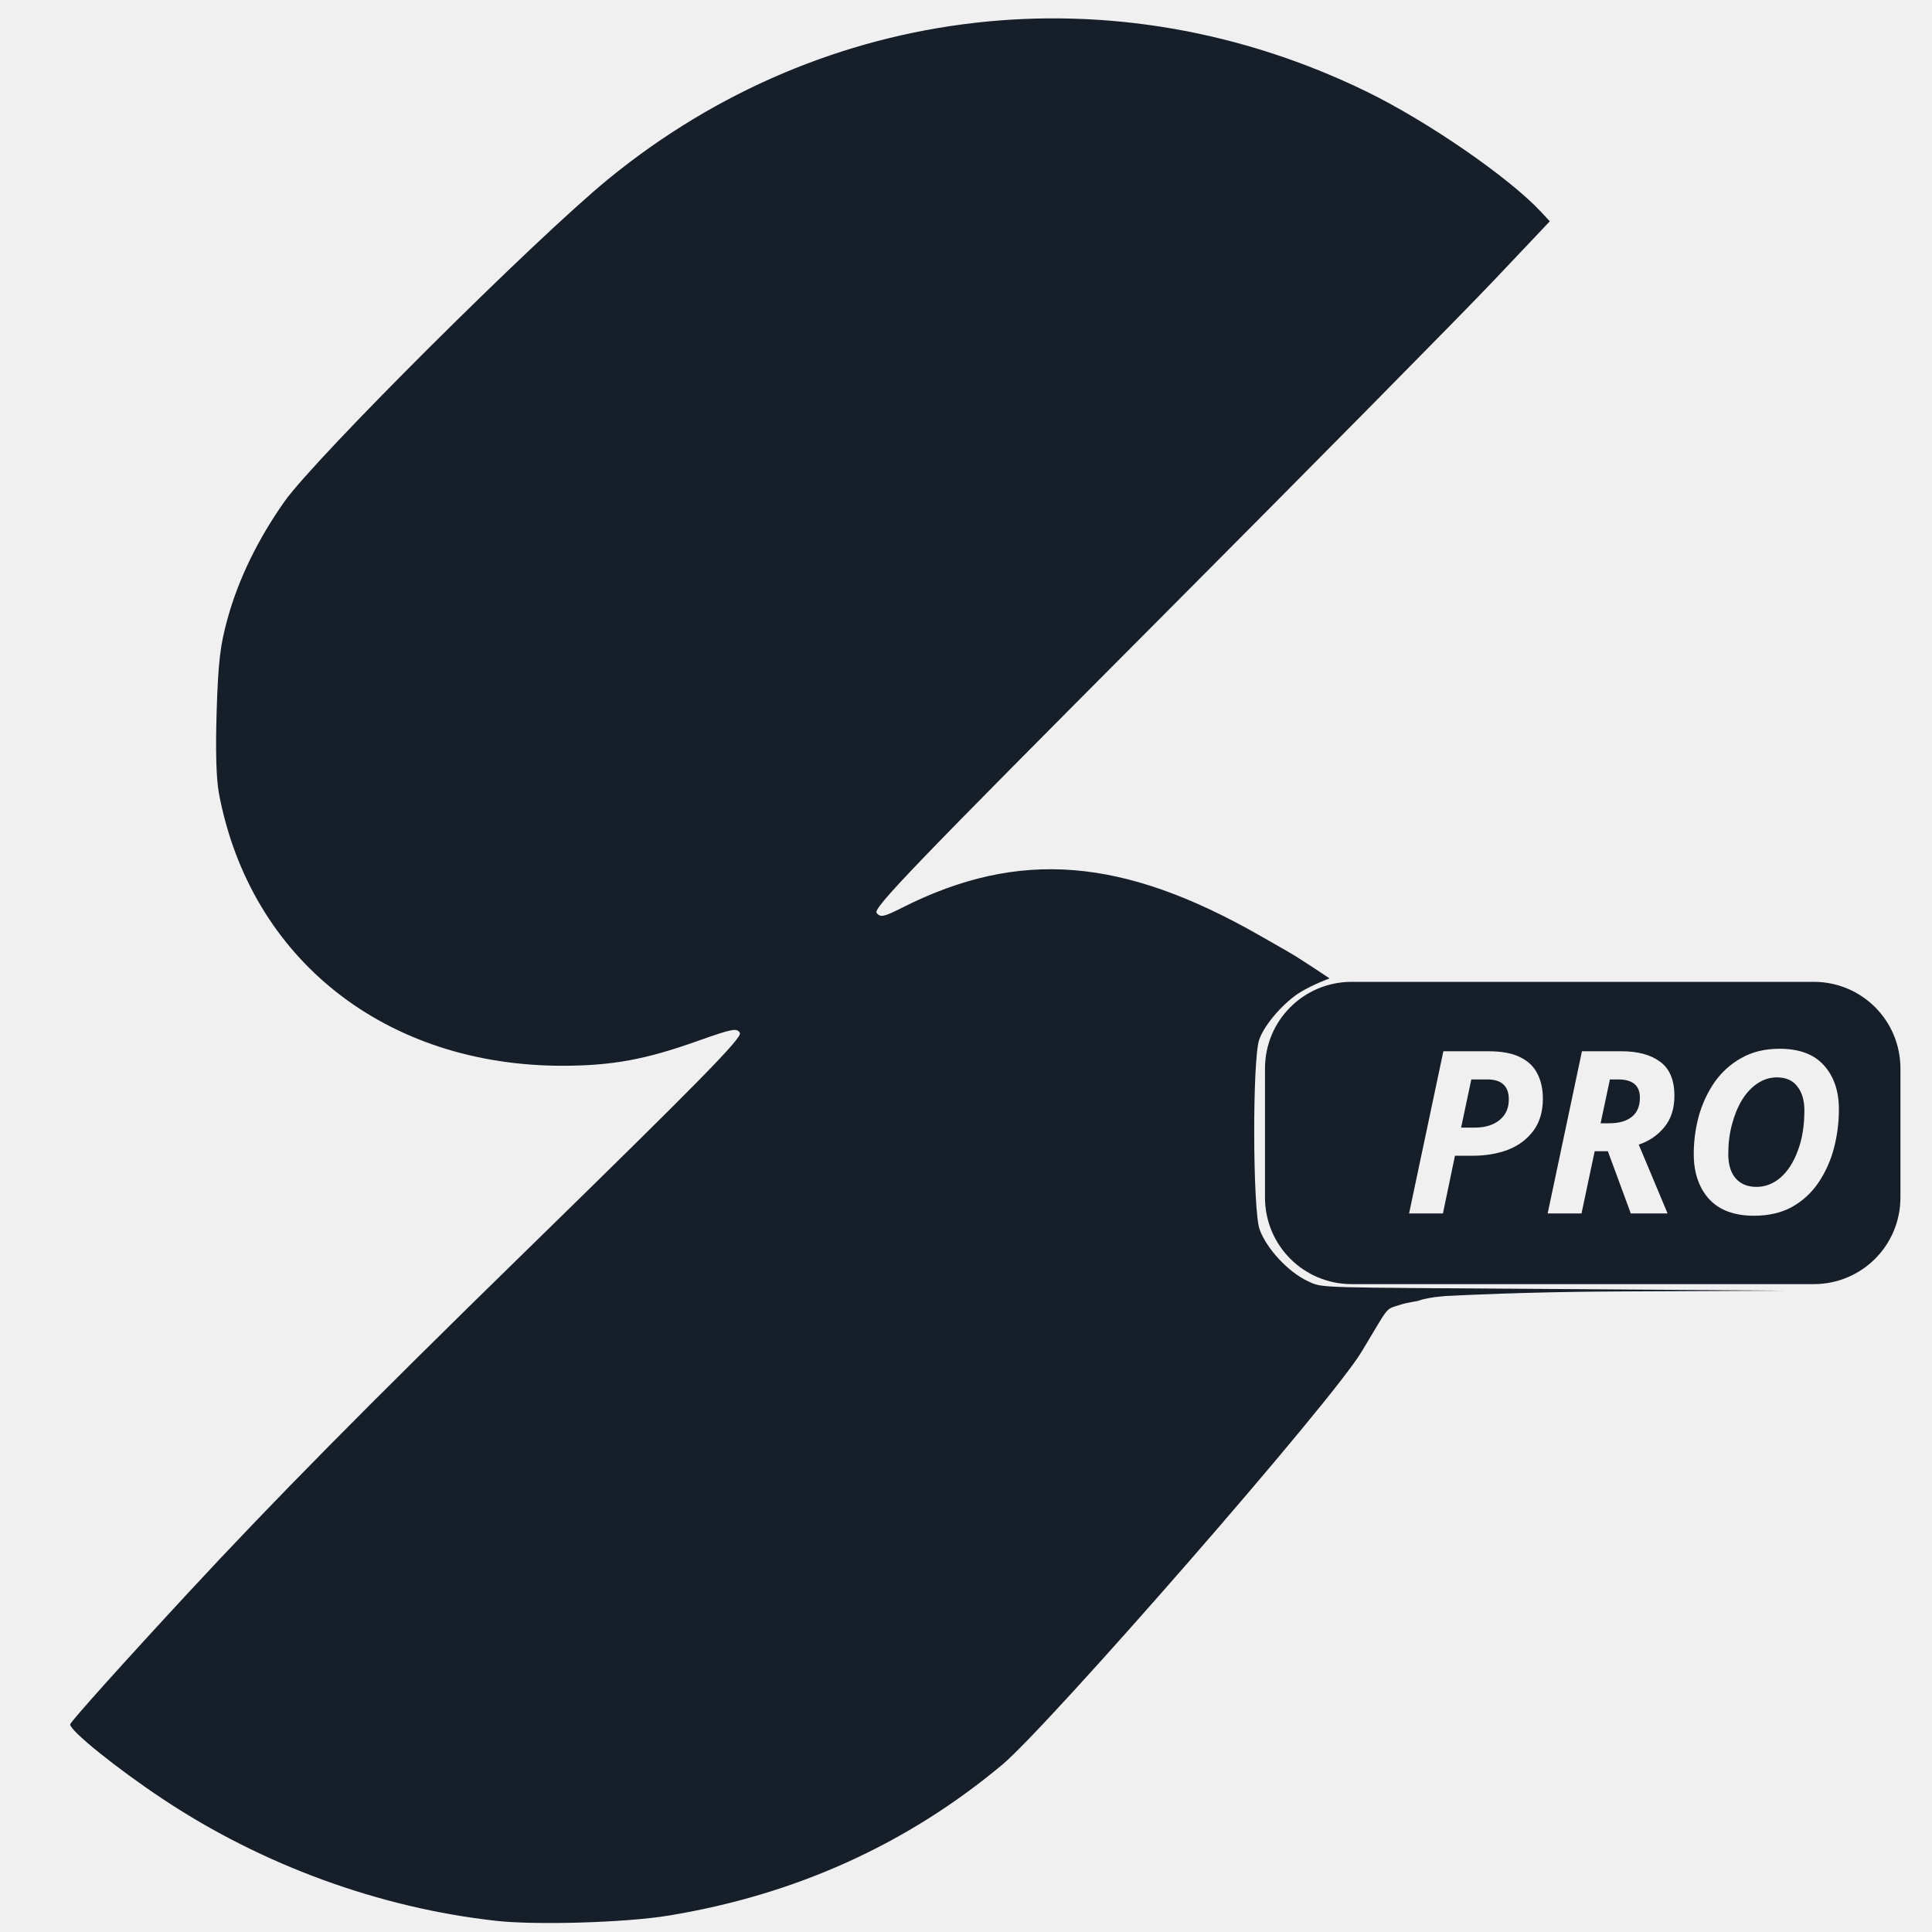
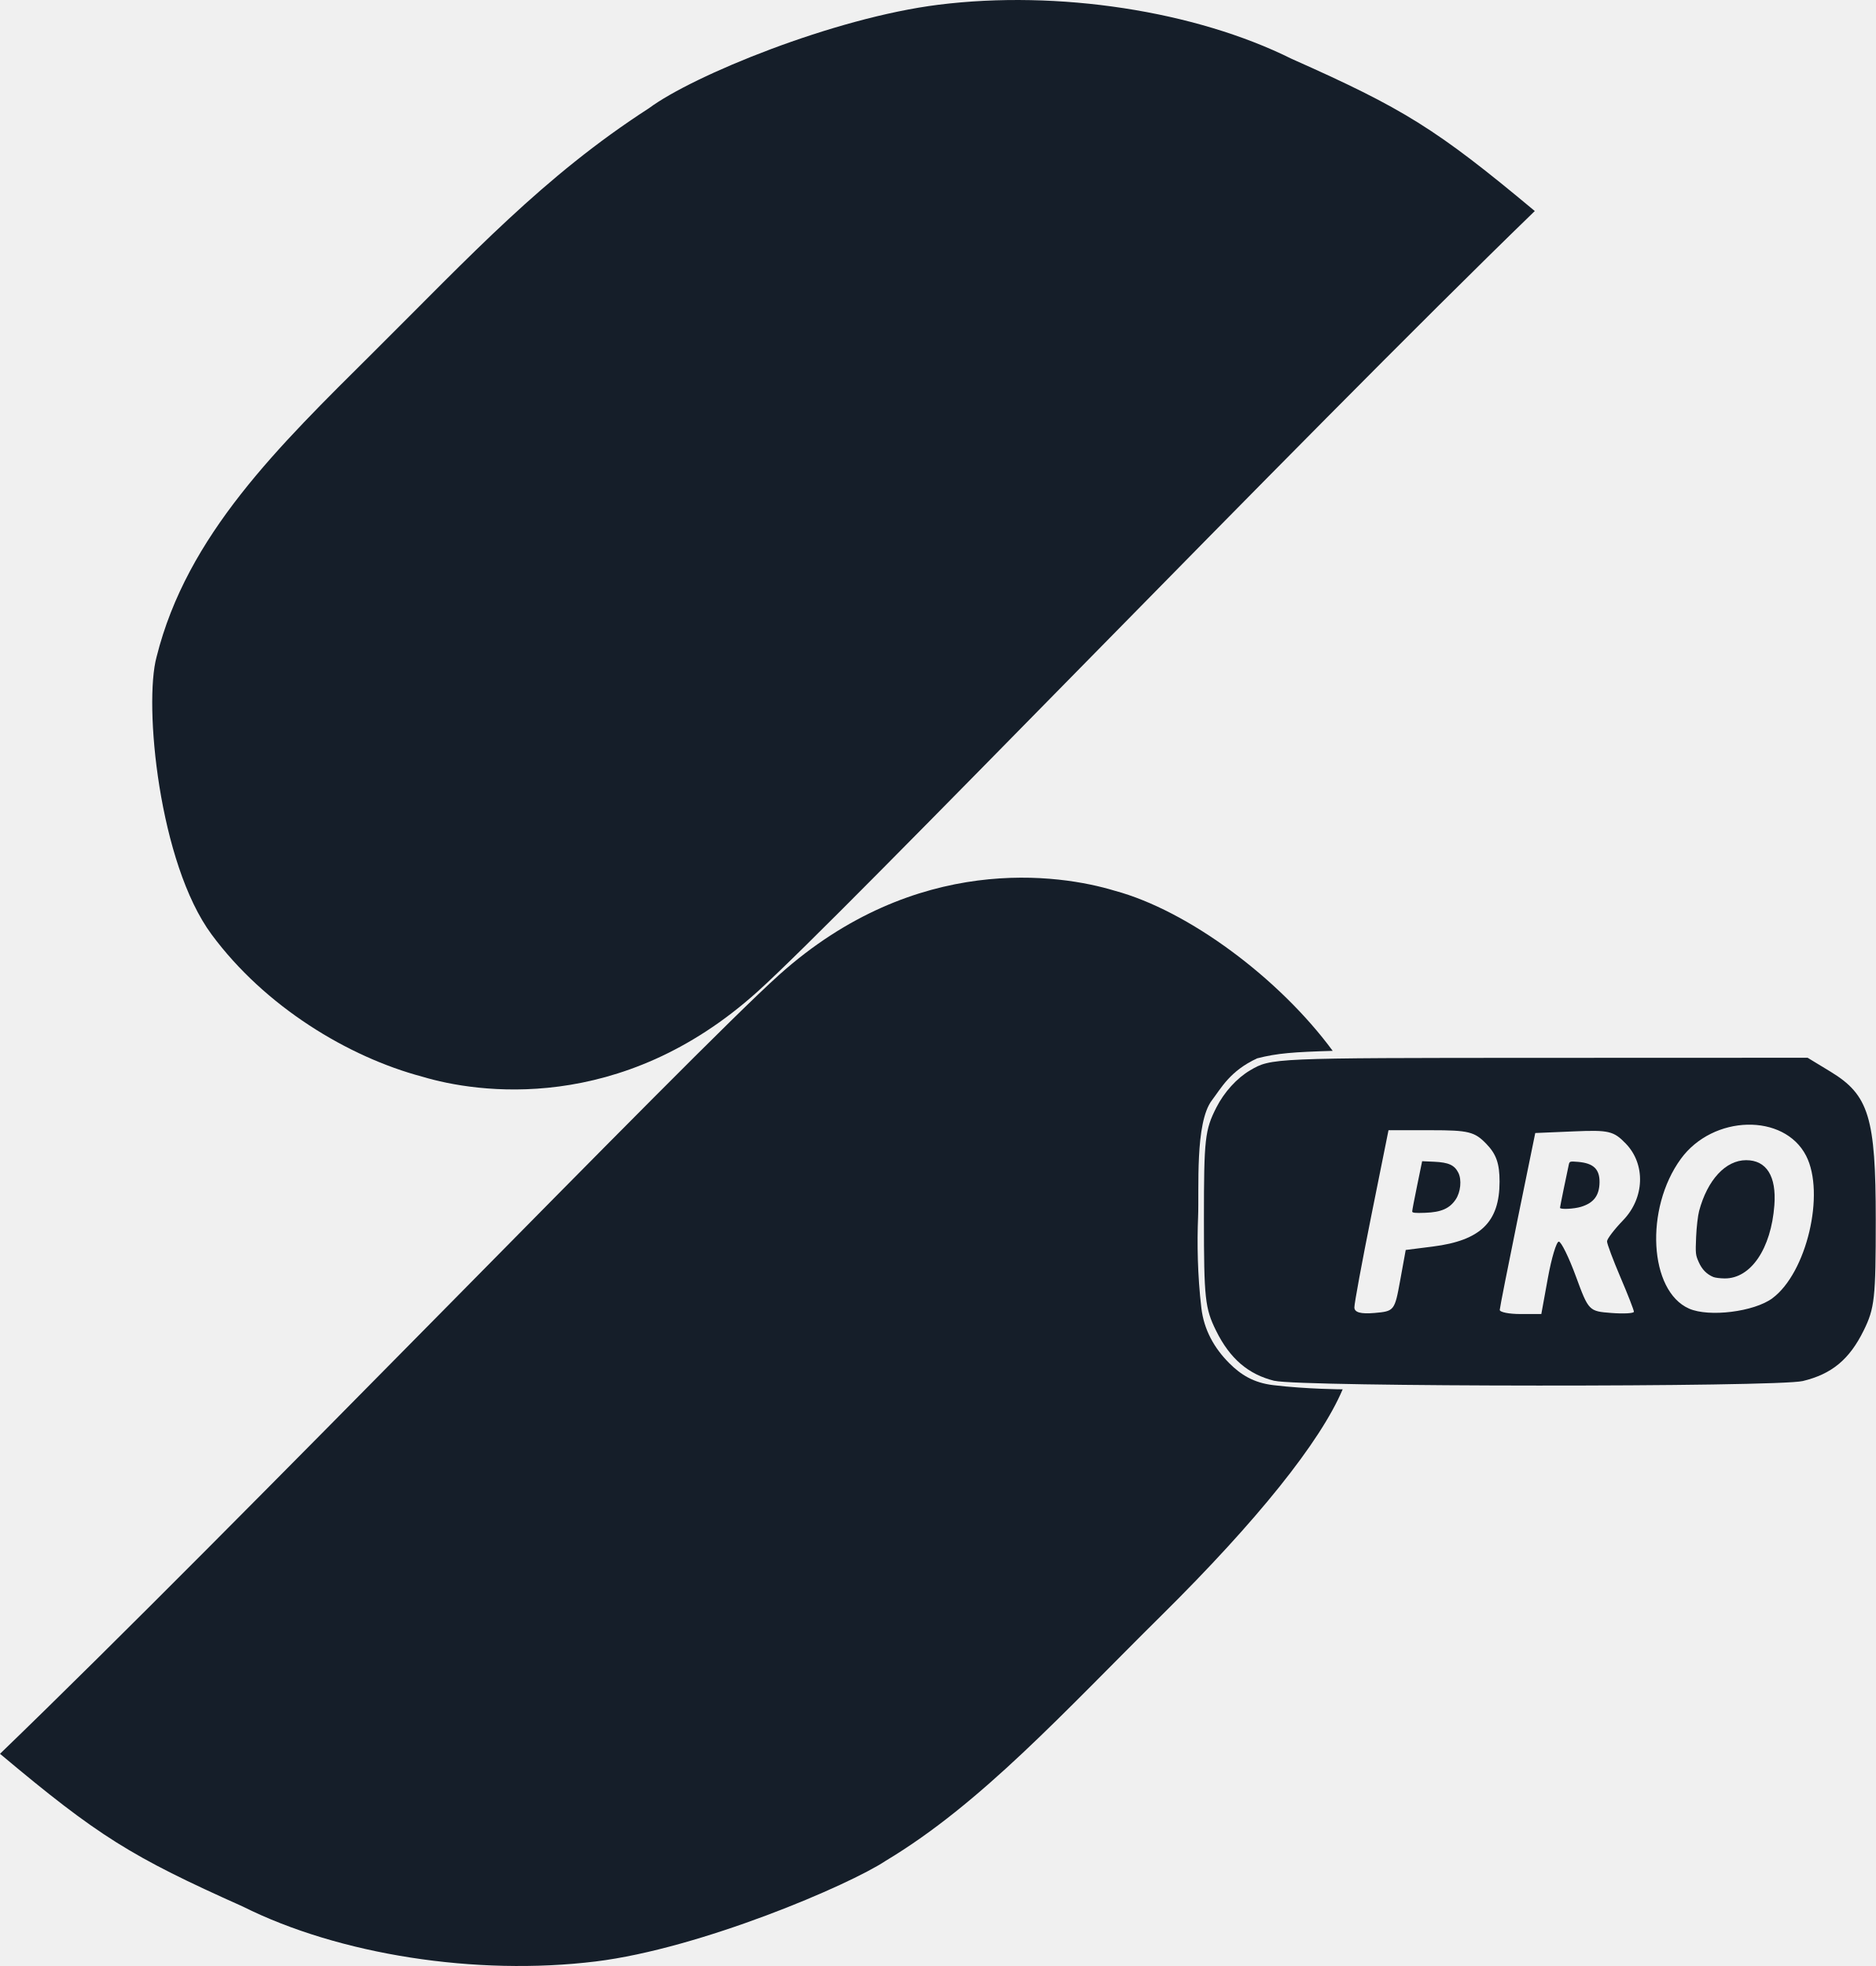
- <svg xmlns="http://www.w3.org/2000/svg" width="72mm" height="72mm" viewBox="0 0 204.12 204.119" version="1.1" id="svg42" xml:space="preserve">
-   <defs id="defs46">
+ <svg xmlns="http://www.w3.org/2000/svg" version="1.1" id="svg10165" width="143.83" height="150.72" viewBox="0 0 143.83 150.72" xml:space="preserve">
+   <defs id="defs10169">
    <clipPath clipPathUnits="userSpaceOnUse" id="clipPath5144">
      <circle style="display:none;fill:#ffffff;fill-opacity:1;stroke-width:0.851;stroke-dasharray:none" id="circle5146" cy="117.642" cx="140.146" r="2.835" />
      <path id="lpe_path-effect5152" style="display:block;fill:#ffffff;fill-opacity:1;stroke-width:0.851;stroke-dasharray:none" class="powerclip" d="m 141.46,103.457 h 55.414 v 27.642 h -55.414 z m 1.521,14.185 a 2.835,2.835 0 0 0 -2.835,-2.835 2.835,2.835 0 0 0 -2.835,2.835 2.835,2.835 0 0 0 2.835,2.835 2.835,2.835 0 0 0 2.835,-2.835 z" />
    </clipPath>
    <clipPath clipPathUnits="userSpaceOnUse" id="clipPath5148">
      <circle style="display:none;fill:#ffffff;fill-opacity:1;stroke-width:0.851;stroke-dasharray:none" id="circle5150" cy="117.642" cx="140.146" r="2.835" />
    </clipPath>
    <clipPath clipPathUnits="userSpaceOnUse" id="clipPath5160">
      <g aria-label="PRO" id="g5168" style="font-size:24.003px;display:block;fill:#ffffff;stroke-width:0.75" clip-path="url(#clipPath5144)">
        <path d="m 146.46,125.859 3.624,-17.138 h 4.777 q 2.088,0 3.336,0.624 1.272,0.624 1.824,1.752 0.576,1.128 0.576,2.616 0,2.04 -0.984,3.384 -0.984,1.344 -2.664,2.016 -1.68,0.648 -3.816,0.648 h -1.824 l -1.272,6.097 z m 6.961,-9.073 q 1.608,0 2.592,-0.792 0.984,-0.792 0.984,-2.184 0,-2.112 -2.28,-2.112 h -1.68 l -1.08,5.089 z" style="font-style:italic;font-weight:bold;font-family:'Noto Looped Lao';-inkscape-font-specification:'Noto Looped Lao Bold Italic'" id="path5162" />
        <path d="m 161.102,125.859 3.624,-17.138 h 4.201 q 2.568,0 4.056,1.104 1.512,1.104 1.512,3.6 0,2.04 -1.08,3.336 -1.056,1.272 -2.688,1.824 l 3.048,7.273 h -3.888 l -2.424,-6.577 h -1.392 l -1.392,6.577 z m 6.505,-9.529 q 1.536,0 2.376,-0.672 0.864,-0.672 0.864,-2.04 0,-1.92 -2.304,-1.92 h -0.864 l -0.984,4.633 z" style="font-style:italic;font-weight:bold;font-family:'Noto Looped Lao';-inkscape-font-specification:'Noto Looped Lao Bold Italic'" id="path5164" />
        <path d="m 182.896,126.099 q -3.12,0 -4.753,-1.776 -1.608,-1.8 -1.608,-4.753 0,-2.016 0.528,-3.985 0.552,-1.968 1.656,-3.576 1.128,-1.608 2.832,-2.568 1.728,-0.984 4.056,-0.984 3.12,0 4.681,1.752 1.584,1.752 1.584,4.657 0,2.088 -0.528,4.105 -0.528,1.992 -1.632,3.624 -1.08,1.608 -2.784,2.568 -1.68,0.936 -4.032,0.936 z m 0.264,-3.048 q 1.392,0 2.544,-0.984 1.152,-1.008 1.824,-2.832 0.696,-1.824 0.696,-4.273 0,-1.584 -0.744,-2.52 -0.72,-0.96 -2.16,-0.96 -1.104,0 -2.064,0.648 -0.936,0.624 -1.632,1.752 -0.672,1.128 -1.056,2.592 -0.384,1.44 -0.384,3.096 0,1.704 0.792,2.592 0.792,0.888 2.184,0.888 z" style="font-style:italic;font-weight:bold;font-family:'Noto Looped Lao';-inkscape-font-specification:'Noto Looped Lao Bold Italic'" id="path5166" />
      </g>
    </clipPath>
+     <filter id="mask-powermask-path-effect28470_inverse" style="color-interpolation-filters:sRGB" height="100" width="100" x="-50" y="-50">
+       <feColorMatrix id="mask-powermask-path-effect28470_primitive1" values="1" type="saturate" result="fbSourceGraphic" />
+       <feColorMatrix id="mask-powermask-path-effect28470_primitive2" values="-1 0 0 0 1 0 -1 0 0 1 0 0 -1 0 1 0 0 0 1 0 " in="fbSourceGraphic" />
+     </filter>
+     <filter id="mask-powermask-path-effect28475_inverse" style="color-interpolation-filters:sRGB" height="100" width="100" x="-50" y="-50">
+       <feColorMatrix id="mask-powermask-path-effect28475_primitive1" values="1" type="saturate" result="fbSourceGraphic" />
+       <feColorMatrix id="mask-powermask-path-effect28475_primitive2" values="-1 0 0 0 1 0 -1 0 0 1 0 0 -1 0 1 0 0 0 1 0 " in="fbSourceGraphic" />
+     </filter>
+     <filter id="mask-powermask-path-effect28480_inverse" style="color-interpolation-filters:sRGB" height="100" width="100" x="-50" y="-50">
+       <feColorMatrix id="mask-powermask-path-effect28480_primitive1" values="1" type="saturate" result="fbSourceGraphic" />
+       <feColorMatrix id="mask-powermask-path-effect28480_primitive2" values="-1 0 0 0 1 0 -1 0 0 1 0 0 -1 0 1 0 0 0 1 0 " in="fbSourceGraphic" />
+     </filter>
+     <filter id="mask-powermask-path-effect28485_inverse" style="color-interpolation-filters:sRGB" height="100" width="100" x="-50" y="-50">
+       <feColorMatrix id="mask-powermask-path-effect28485_primitive1" values="1" type="saturate" result="fbSourceGraphic" />
+       <feColorMatrix id="mask-powermask-path-effect28485_primitive2" values="-1 0 0 0 1 0 -1 0 0 1 0 0 -1 0 1 0 0 0 1 0 " in="fbSourceGraphic" />
+     </filter>
+     <filter id="mask-powermask-path-effect28510_inverse" style="color-interpolation-filters:sRGB" height="100" width="100" x="-50" y="-50">
+       <feColorMatrix id="mask-powermask-path-effect28510_primitive1" values="1" type="saturate" result="fbSourceGraphic" />
+       <feColorMatrix id="mask-powermask-path-effect28510_primitive2" values="-1 0 0 0 1 0 -1 0 0 1 0 0 -1 0 1 0 0 0 1 0 " in="fbSourceGraphic" />
+     </filter>
+     <filter id="mask-powermask-path-effect28515_inverse" style="color-interpolation-filters:sRGB" height="100" width="100" x="-50" y="-50">
+       <feColorMatrix id="mask-powermask-path-effect28515_primitive1" values="1" type="saturate" result="fbSourceGraphic" />
+       <feColorMatrix id="mask-powermask-path-effect28515_primitive2" values="-1 0 0 0 1 0 -1 0 0 1 0 0 -1 0 1 0 0 0 1 0 " in="fbSourceGraphic" />
+     </filter>
+     <filter id="mask-powermask-path-effect28520_inverse" style="color-interpolation-filters:sRGB" height="100" width="100" x="-50" y="-50">
+       <feColorMatrix id="mask-powermask-path-effect28520_primitive1" values="1" type="saturate" result="fbSourceGraphic" />
+       <feColorMatrix id="mask-powermask-path-effect28520_primitive2" values="-1 0 0 0 1 0 -1 0 0 1 0 0 -1 0 1 0 0 0 1 0 " in="fbSourceGraphic" />
+     </filter>
+     <filter id="mask-powermask-path-effect28525_inverse" style="color-interpolation-filters:sRGB" height="100" width="100" x="-50" y="-50">
+       <feColorMatrix id="mask-powermask-path-effect28525_primitive1" values="1" type="saturate" result="fbSourceGraphic" />
+       <feColorMatrix id="mask-powermask-path-effect28525_primitive2" values="-1 0 0 0 1 0 -1 0 0 1 0 0 -1 0 1 0 0 0 1 0 " in="fbSourceGraphic" />
+     </filter>
+     <clipPath clipPathUnits="userSpaceOnUse" id="clipPath5144-9">
+       <circle style="display:none;fill:#ffffff;fill-opacity:1;stroke-width:0.851;stroke-dasharray:none" id="circle5146-3" cy="117.642" cx="140.146" r="2.835" />
+       <path id="lpe_path-effect5152-6" style="display:block;fill:#ffffff;fill-opacity:1;stroke-width:0.851;stroke-dasharray:none" class="powerclip" d="m 141.46,103.457 h 55.414 v 27.642 h -55.414 z m 1.521,14.185 a 2.835,2.835 0 0 0 -2.835,-2.835 2.835,2.835 0 0 0 -2.835,2.835 2.835,2.835 0 0 0 2.835,2.835 2.835,2.835 0 0 0 2.835,-2.835 z" />
+     </clipPath>
+     <clipPath clipPathUnits="userSpaceOnUse" id="clipPath5148-0">
+       <circle style="display:none;fill:#ffffff;fill-opacity:1;stroke-width:0.851;stroke-dasharray:none" id="circle5150-6" cy="117.642" cx="140.146" r="2.835" />
+     </clipPath>
+     <clipPath clipPathUnits="userSpaceOnUse" id="clipPath5160-2">
+       <g aria-label="PRO" id="g5168-6" style="font-size:24.003px;display:block;fill:#ffffff;stroke-width:0.75" clip-path="url(#clipath_lpe_path-effect5152-0)">
+         <path d="m 146.46,125.859 3.624,-17.138 h 4.777 q 2.088,0 3.336,0.624 1.272,0.624 1.824,1.752 0.576,1.128 0.576,2.616 0,2.04 -0.984,3.384 -0.984,1.344 -2.664,2.016 -1.68,0.648 -3.816,0.648 h -1.824 l -1.272,6.097 z m 6.961,-9.073 q 1.608,0 2.592,-0.792 0.984,-0.792 0.984,-2.184 0,-2.112 -2.28,-2.112 h -1.68 l -1.08,5.089 z" style="font-style:italic;font-weight:bold;font-family:'Noto Looped Lao';-inkscape-font-specification:'Noto Looped Lao Bold Italic'" id="path5162-1" />
+         <path d="m 161.102,125.859 3.624,-17.138 h 4.201 q 2.568,0 4.056,1.104 1.512,1.104 1.512,3.6 0,2.04 -1.08,3.336 -1.056,1.272 -2.688,1.824 l 3.048,7.273 h -3.888 l -2.424,-6.577 h -1.392 l -1.392,6.577 z m 6.505,-9.529 q 1.536,0 2.376,-0.672 0.864,-0.672 0.864,-2.04 0,-1.92 -2.304,-1.92 h -0.864 l -0.984,4.633 z" style="font-style:italic;font-weight:bold;font-family:'Noto Looped Lao';-inkscape-font-specification:'Noto Looped Lao Bold Italic'" id="path5164-8" />
+         <path d="m 182.896,126.099 q -3.12,0 -4.753,-1.776 -1.608,-1.8 -1.608,-4.753 0,-2.016 0.528,-3.985 0.552,-1.968 1.656,-3.576 1.128,-1.608 2.832,-2.568 1.728,-0.984 4.056,-0.984 3.12,0 4.681,1.752 1.584,1.752 1.584,4.657 0,2.088 -0.528,4.105 -0.528,1.992 -1.632,3.624 -1.08,1.608 -2.784,2.568 -1.68,0.936 -4.032,0.936 z m 0.264,-3.048 q 1.392,0 2.544,-0.984 1.152,-1.008 1.824,-2.832 0.696,-1.824 0.696,-4.273 0,-1.584 -0.744,-2.52 -0.72,-0.96 -2.16,-0.96 -1.104,0 -2.064,0.648 -0.936,0.624 -1.632,1.752 -0.672,1.128 -1.056,2.592 -0.384,1.44 -0.384,3.096 0,1.704 0.792,2.592 0.792,0.888 2.184,0.888 z" style="font-style:italic;font-weight:bold;font-family:'Noto Looped Lao';-inkscape-font-specification:'Noto Looped Lao Bold Italic'" id="path5166-7" />
+       </g>
+     </clipPath>
    <filter id="mask-powermask-path-effect13391_inverse" style="color-interpolation-filters:sRGB" height="100" width="100" x="-50" y="-50">
      <feColorMatrix id="mask-powermask-path-effect13391_primitive1" values="1" type="saturate" result="fbSourceGraphic" />
      <feColorMatrix id="mask-powermask-path-effect13391_primitive2" values="-1 0 0 0 1 0 -1 0 0 1 0 0 -1 0 1 0 0 0 1 0 " in="fbSourceGraphic" />
    </filter>
    <filter id="mask-powermask-path-effect13693_inverse" style="color-interpolation-filters:sRGB" height="100" width="100" x="-50" y="-50">
      <feColorMatrix id="mask-powermask-path-effect13693_primitive1" values="1" type="saturate" result="fbSourceGraphic" />
      <feColorMatrix id="mask-powermask-path-effect13693_primitive2" values="-1 0 0 0 1 0 -1 0 0 1 0 0 -1 0 1 0 0 0 1 0 " in="fbSourceGraphic" />
    </filter>
    <clipPath clipPathUnits="userSpaceOnUse" id="clipath_lpe_path-effect14590">
-       <g aria-label="PRO" id="g14602" style="font-size:24.003px;display:none;fill:#ffffff;stroke-width:0.75" clip-path="url(#clipPath5144)">
+       <g aria-label="PRO" id="g14602" style="font-size:24.003px;display:none;fill:#ffffff;stroke-width:0.75" clip-path="url(#clipPath5144-9)">
        <path d="m 146.46,125.859 3.624,-17.138 h 4.777 q 2.088,0 3.336,0.624 1.272,0.624 1.824,1.752 0.576,1.128 0.576,2.616 0,2.04 -0.984,3.384 -0.984,1.344 -2.664,2.016 -1.68,0.648 -3.816,0.648 h -1.824 l -1.272,6.097 z m 6.961,-9.073 q 1.608,0 2.592,-0.792 0.984,-0.792 0.984,-2.184 0,-2.112 -2.28,-2.112 h -1.68 l -1.08,5.089 z" style="font-style:italic;font-weight:bold;font-family:'Noto Looped Lao';-inkscape-font-specification:'Noto Looped Lao Bold Italic'" id="path14596" />
        <path d="m 161.102,125.859 3.624,-17.138 h 4.201 q 2.568,0 4.056,1.104 1.512,1.104 1.512,3.6 0,2.04 -1.08,3.336 -1.056,1.272 -2.688,1.824 l 3.048,7.273 h -3.888 l -2.424,-6.577 h -1.392 l -1.392,6.577 z m 6.505,-9.529 q 1.536,0 2.376,-0.672 0.864,-0.672 0.864,-2.04 0,-1.92 -2.304,-1.92 h -0.864 l -0.984,4.633 z" style="font-style:italic;font-weight:bold;font-family:'Noto Looped Lao';-inkscape-font-specification:'Noto Looped Lao Bold Italic'" id="path14598" />
        <path d="m 182.896,126.099 q -3.12,0 -4.753,-1.776 -1.608,-1.8 -1.608,-4.753 0,-2.016 0.528,-3.985 0.552,-1.968 1.656,-3.576 1.128,-1.608 2.832,-2.568 1.728,-0.984 4.056,-0.984 3.12,0 4.681,1.752 1.584,1.752 1.584,4.657 0,2.088 -0.528,4.105 -0.528,1.992 -1.632,3.624 -1.08,1.608 -2.784,2.568 -1.68,0.936 -4.032,0.936 z m 0.264,-3.048 q 1.392,0 2.544,-0.984 1.152,-1.008 1.824,-2.832 0.696,-1.824 0.696,-4.273 0,-1.584 -0.744,-2.52 -0.72,-0.96 -2.16,-0.96 -1.104,0 -2.064,0.648 -0.936,0.624 -1.632,1.752 -0.672,1.128 -1.056,2.592 -0.384,1.44 -0.384,3.096 0,1.704 0.792,2.592 0.792,0.888 2.184,0.888 z" style="font-style:italic;font-weight:bold;font-family:'Noto Looped Lao';-inkscape-font-specification:'Noto Looped Lao Bold Italic'" id="path14600" />
      </g>
    </clipPath>
    <clipPath clipPathUnits="userSpaceOnUse" id="clipath_lpe_path-effect14594">
-       <g aria-label="PRO" id="g14613" style="font-size:24.003px;display:block;fill:#ffffff;stroke-width:0.75" clip-path="url(#clipPath5144)">
+       <g aria-label="PRO" id="g14613" style="font-size:24.003px;display:block;fill:#ffffff;stroke-width:0.75" clip-path="url(#clipPath5144-9)">
        <path d="m 146.46,125.859 3.624,-17.138 h 4.777 q 2.088,0 3.336,0.624 1.272,0.624 1.824,1.752 0.576,1.128 0.576,2.616 0,2.04 -0.984,3.384 -0.984,1.344 -2.664,2.016 -1.68,0.648 -3.816,0.648 h -1.824 l -1.272,6.097 z m 6.961,-9.073 q 1.608,0 2.592,-0.792 0.984,-0.792 0.984,-2.184 0,-2.112 -2.28,-2.112 h -1.68 l -1.08,5.089 z" style="font-style:italic;font-weight:bold;font-family:'Noto Looped Lao';-inkscape-font-specification:'Noto Looped Lao Bold Italic'" id="path14607" />
        <path d="m 161.102,125.859 3.624,-17.138 h 4.201 q 2.568,0 4.056,1.104 1.512,1.104 1.512,3.6 0,2.04 -1.08,3.336 -1.056,1.272 -2.688,1.824 l 3.048,7.273 h -3.888 l -2.424,-6.577 h -1.392 l -1.392,6.577 z m 6.505,-9.529 q 1.536,0 2.376,-0.672 0.864,-0.672 0.864,-2.04 0,-1.92 -2.304,-1.92 h -0.864 l -0.984,4.633 z" style="font-style:italic;font-weight:bold;font-family:'Noto Looped Lao';-inkscape-font-specification:'Noto Looped Lao Bold Italic'" id="path14609" />
        <path d="m 182.896,126.099 q -3.12,0 -4.753,-1.776 -1.608,-1.8 -1.608,-4.753 0,-2.016 0.528,-3.985 0.552,-1.968 1.656,-3.576 1.128,-1.608 2.832,-2.568 1.728,-0.984 4.056,-0.984 3.12,0 4.681,1.752 1.584,1.752 1.584,4.657 0,2.088 -0.528,4.105 -0.528,1.992 -1.632,3.624 -1.08,1.608 -2.784,2.568 -1.68,0.936 -4.032,0.936 z m 0.264,-3.048 q 1.392,0 2.544,-0.984 1.152,-1.008 1.824,-2.832 0.696,-1.824 0.696,-4.273 0,-1.584 -0.744,-2.52 -0.72,-0.96 -2.16,-0.96 -1.104,0 -2.064,0.648 -0.936,0.624 -1.632,1.752 -0.672,1.128 -1.056,2.592 -0.384,1.44 -0.384,3.096 0,1.704 0.792,2.592 0.792,0.888 2.184,0.888 z" style="font-style:italic;font-weight:bold;font-family:'Noto Looped Lao';-inkscape-font-specification:'Noto Looped Lao Bold Italic'" id="path14611" />
      </g>
    </clipPath>
    <clipPath clipPathUnits="userSpaceOnUse" id="clipath_lpe_path-effect14594-0">
-       <g aria-label="PRO" id="g14613-9" style="font-size:24.003px;display:none;fill:#ffffff;stroke-width:0.75" clip-path="url(#clipPath5144)">
+       <g aria-label="PRO" id="g14613-9" style="font-size:24.003px;display:none;fill:#ffffff;stroke-width:0.75" clip-path="url(#clipPath5144-9)">
        <path d="m 146.46,125.859 3.624,-17.138 h 4.777 q 2.088,0 3.336,0.624 1.272,0.624 1.824,1.752 0.576,1.128 0.576,2.616 0,2.04 -0.984,3.384 -0.984,1.344 -2.664,2.016 -1.68,0.648 -3.816,0.648 h -1.824 l -1.272,6.097 z m 6.961,-9.073 q 1.608,0 2.592,-0.792 0.984,-0.792 0.984,-2.184 0,-2.112 -2.28,-2.112 h -1.68 l -1.08,5.089 z" style="font-style:italic;font-weight:bold;font-family:'Noto Looped Lao';-inkscape-font-specification:'Noto Looped Lao Bold Italic'" id="path14607-3" />
        <path d="m 161.102,125.859 3.624,-17.138 h 4.201 q 2.568,0 4.056,1.104 1.512,1.104 1.512,3.6 0,2.04 -1.08,3.336 -1.056,1.272 -2.688,1.824 l 3.048,7.273 h -3.888 l -2.424,-6.577 h -1.392 l -1.392,6.577 z m 6.505,-9.529 q 1.536,0 2.376,-0.672 0.864,-0.672 0.864,-2.04 0,-1.92 -2.304,-1.92 h -0.864 l -0.984,4.633 z" style="font-style:italic;font-weight:bold;font-family:'Noto Looped Lao';-inkscape-font-specification:'Noto Looped Lao Bold Italic'" id="path14609-6" />
        <path d="m 182.896,126.099 q -3.12,0 -4.753,-1.776 -1.608,-1.8 -1.608,-4.753 0,-2.016 0.528,-3.985 0.552,-1.968 1.656,-3.576 1.128,-1.608 2.832,-2.568 1.728,-0.984 4.056,-0.984 3.12,0 4.681,1.752 1.584,1.752 1.584,4.657 0,2.088 -0.528,4.105 -0.528,1.992 -1.632,3.624 -1.08,1.608 -2.784,2.568 -1.68,0.936 -4.032,0.936 z m 0.264,-3.048 q 1.392,0 2.544,-0.984 1.152,-1.008 1.824,-2.832 0.696,-1.824 0.696,-4.273 0,-1.584 -0.744,-2.52 -0.72,-0.96 -2.16,-0.96 -1.104,0 -2.064,0.648 -0.936,0.624 -1.632,1.752 -0.672,1.128 -1.056,2.592 -0.384,1.44 -0.384,3.096 0,1.704 0.792,2.592 0.792,0.888 2.184,0.888 z" style="font-style:italic;font-weight:bold;font-family:'Noto Looped Lao';-inkscape-font-specification:'Noto Looped Lao Bold Italic'" id="path14611-0" />
      </g>
      <path id="lpe_path-effect14594" style="font-size:24.003px;fill:#ffffff;stroke-width:0.75" class="powerclip" d="m 126.238,96.388 h 77.135 v 41.935 h -77.135 z m 20.222,29.471 h 3.576 l 1.272,-6.097 h 1.824 q 2.136,0 3.816,-0.648 1.68,-0.672 2.664,-2.016 0.984,-1.344 0.984,-3.384 0,-1.488 -0.576,-2.616 -0.552,-1.128 -1.824,-1.752 -1.248,-0.624 -3.336,-0.624 h -4.777 z m 6.961,-9.073 q 1.608,0 2.592,-0.792 0.984,-0.792 0.984,-2.184 0,-2.112 -2.28,-2.112 h -1.68 l -1.08,5.089 z m 7.681,9.073 h 3.576 l 1.392,-6.577 h 1.392 l 2.424,6.577 h 3.888 l -3.048,-7.273 q 1.632,-0.552 2.688,-1.824 1.08,-1.296 1.08,-3.336 0,-2.496 -1.512,-3.6 -1.488,-1.104 -4.056,-1.104 h -4.201 z m 6.505,-9.529 q 1.536,0 2.376,-0.672 0.864,-0.672 0.864,-2.04 0,-1.92 -2.304,-1.92 h -0.864 l -0.984,4.633 z m 15.29,9.769 q 2.352,0 4.032,-0.936 1.704,-0.96 2.784,-2.568 1.104,-1.632 1.632,-3.624 0.528,-2.016 0.528,-4.105 0,-2.904 -1.584,-4.657 -1.56,-1.752 -4.681,-1.752 -2.328,0 -4.056,0.984 -1.704,0.96 -2.832,2.568 -1.104,1.608 -1.656,3.576 -0.528,1.968 -0.528,3.985 0,2.952 1.608,4.753 1.632,1.776 4.753,1.776 z m 0.264,-3.048 q 1.392,0 2.544,-0.984 1.152,-1.008 1.824,-2.832 0.696,-1.824 0.696,-4.273 0,-1.584 -0.744,-2.52 -0.72,-0.96 -2.16,-0.96 -1.104,0 -2.064,0.648 -0.936,0.624 -1.632,1.752 -0.672,1.128 -1.056,2.592 -0.384,1.44 -0.384,3.096 0,1.704 0.792,2.592 0.792,0.888 2.184,0.888 z" />
    </clipPath>
    <clipPath clipPathUnits="userSpaceOnUse" id="clipath_lpe_path-effect14590-6">
-       <g aria-label="PRO" id="g14772" style="font-size:24.003px;display:none;fill:#ffffff;stroke-width:0.75" clip-path="url(#clipPath5144)">
+       <g aria-label="PRO" id="g14772" style="font-size:24.003px;display:none;fill:#ffffff;stroke-width:0.75" clip-path="url(#clipPath5144-9)">
        <path d="m 146.46,125.859 3.624,-17.138 h 4.777 q 2.088,0 3.336,0.624 1.272,0.624 1.824,1.752 0.576,1.128 0.576,2.616 0,2.04 -0.984,3.384 -0.984,1.344 -2.664,2.016 -1.68,0.648 -3.816,0.648 h -1.824 l -1.272,6.097 z m 6.961,-9.073 q 1.608,0 2.592,-0.792 0.984,-0.792 0.984,-2.184 0,-2.112 -2.28,-2.112 h -1.68 l -1.08,5.089 z" style="font-style:italic;font-weight:bold;font-family:'Noto Looped Lao';-inkscape-font-specification:'Noto Looped Lao Bold Italic'" id="path14766" />
        <path d="m 161.102,125.859 3.624,-17.138 h 4.201 q 2.568,0 4.056,1.104 1.512,1.104 1.512,3.6 0,2.04 -1.08,3.336 -1.056,1.272 -2.688,1.824 l 3.048,7.273 h -3.888 l -2.424,-6.577 h -1.392 l -1.392,6.577 z m 6.505,-9.529 q 1.536,0 2.376,-0.672 0.864,-0.672 0.864,-2.04 0,-1.92 -2.304,-1.92 h -0.864 l -0.984,4.633 z" style="font-style:italic;font-weight:bold;font-family:'Noto Looped Lao';-inkscape-font-specification:'Noto Looped Lao Bold Italic'" id="path14768" />
        <path d="m 182.896,126.099 q -3.12,0 -4.753,-1.776 -1.608,-1.8 -1.608,-4.753 0,-2.016 0.528,-3.985 0.552,-1.968 1.656,-3.576 1.128,-1.608 2.832,-2.568 1.728,-0.984 4.056,-0.984 3.12,0 4.681,1.752 1.584,1.752 1.584,4.657 0,2.088 -0.528,4.105 -0.528,1.992 -1.632,3.624 -1.08,1.608 -2.784,2.568 -1.68,0.936 -4.032,0.936 z m 0.264,-3.048 q 1.392,0 2.544,-0.984 1.152,-1.008 1.824,-2.832 0.696,-1.824 0.696,-4.273 0,-1.584 -0.744,-2.52 -0.72,-0.96 -2.16,-0.96 -1.104,0 -2.064,0.648 -0.936,0.624 -1.632,1.752 -0.672,1.128 -1.056,2.592 -0.384,1.44 -0.384,3.096 0,1.704 0.792,2.592 0.792,0.888 2.184,0.888 z" style="font-style:italic;font-weight:bold;font-family:'Noto Looped Lao';-inkscape-font-specification:'Noto Looped Lao Bold Italic'" id="path14770" />
      </g>
      <path id="lpe_path-effect14590" style="font-size:24.003px;fill:#ffffff;stroke-width:0.75" class="powerclip" d="m 126.238,96.388 h 77.135 v 41.935 h -77.135 z m 20.222,29.471 h 3.576 l 1.272,-6.097 h 1.824 q 2.136,0 3.816,-0.648 1.68,-0.672 2.664,-2.016 0.984,-1.344 0.984,-3.384 0,-1.488 -0.576,-2.616 -0.552,-1.128 -1.824,-1.752 -1.248,-0.624 -3.336,-0.624 h -4.777 z m 6.961,-9.073 q 1.608,0 2.592,-0.792 0.984,-0.792 0.984,-2.184 0,-2.112 -2.28,-2.112 h -1.68 l -1.08,5.089 z m 7.681,9.073 h 3.576 l 1.392,-6.577 h 1.392 l 2.424,6.577 h 3.888 l -3.048,-7.273 q 1.632,-0.552 2.688,-1.824 1.08,-1.296 1.08,-3.336 0,-2.496 -1.512,-3.6 -1.488,-1.104 -4.056,-1.104 h -4.201 z m 6.505,-9.529 q 1.536,0 2.376,-0.672 0.864,-0.672 0.864,-2.04 0,-1.92 -2.304,-1.92 h -0.864 l -0.984,4.633 z m 15.29,9.769 q 2.352,0 4.032,-0.936 1.704,-0.96 2.784,-2.568 1.104,-1.632 1.632,-3.624 0.528,-2.016 0.528,-4.105 0,-2.904 -1.584,-4.657 -1.56,-1.752 -4.681,-1.752 -2.328,0 -4.056,0.984 -1.704,0.96 -2.832,2.568 -1.104,1.608 -1.656,3.576 -0.528,1.968 -0.528,3.985 0,2.952 1.608,4.753 1.632,1.776 4.753,1.776 z m 0.264,-3.048 q 1.392,0 2.544,-0.984 1.152,-1.008 1.824,-2.832 0.696,-1.824 0.696,-4.273 0,-1.584 -0.744,-2.52 -0.72,-0.96 -2.16,-0.96 -1.104,0 -2.064,0.648 -0.936,0.624 -1.632,1.752 -0.672,1.128 -1.056,2.592 -0.384,1.44 -0.384,3.096 0,1.704 0.792,2.592 0.792,0.888 2.184,0.888 z" />
    </clipPath>
    <clipPath clipPathUnits="userSpaceOnUse" id="clipPath14864">
-       <g aria-label="PRO" id="g14860" style="font-size:24.003px;display:none;fill:#ffffff;stroke-width:0.75" clip-path="url(#clipPath5144)">
+       <g aria-label="PRO" id="g14860" style="font-size:24.003px;display:none;fill:#ffffff;stroke-width:0.75" clip-path="url(#clipPath5144-9)">
        <path d="m 146.46,125.859 3.624,-17.138 h 4.777 q 2.088,0 3.336,0.624 1.272,0.624 1.824,1.752 0.576,1.128 0.576,2.616 0,2.04 -0.984,3.384 -0.984,1.344 -2.664,2.016 -1.68,0.648 -3.816,0.648 h -1.824 l -1.272,6.097 z m 6.961,-9.073 q 1.608,0 2.592,-0.792 0.984,-0.792 0.984,-2.184 0,-2.112 -2.28,-2.112 h -1.68 l -1.08,5.089 z" style="font-style:italic;font-weight:bold;font-family:'Noto Looped Lao';-inkscape-font-specification:'Noto Looped Lao Bold Italic'" id="path14854" />
        <path d="m 161.102,125.859 3.624,-17.138 h 4.201 q 2.568,0 4.056,1.104 1.512,1.104 1.512,3.6 0,2.04 -1.08,3.336 -1.056,1.272 -2.688,1.824 l 3.048,7.273 h -3.888 l -2.424,-6.577 h -1.392 l -1.392,6.577 z m 6.505,-9.529 q 1.536,0 2.376,-0.672 0.864,-0.672 0.864,-2.04 0,-1.92 -2.304,-1.92 h -0.864 l -0.984,4.633 z" style="font-style:italic;font-weight:bold;font-family:'Noto Looped Lao';-inkscape-font-specification:'Noto Looped Lao Bold Italic'" id="path14856" />
        <path d="m 182.896,126.099 q -3.12,0 -4.753,-1.776 -1.608,-1.8 -1.608,-4.753 0,-2.016 0.528,-3.985 0.552,-1.968 1.656,-3.576 1.128,-1.608 2.832,-2.568 1.728,-0.984 4.056,-0.984 3.12,0 4.681,1.752 1.584,1.752 1.584,4.657 0,2.088 -0.528,4.105 -0.528,1.992 -1.632,3.624 -1.08,1.608 -2.784,2.568 -1.68,0.936 -4.032,0.936 z m 0.264,-3.048 q 1.392,0 2.544,-0.984 1.152,-1.008 1.824,-2.832 0.696,-1.824 0.696,-4.273 0,-1.584 -0.744,-2.52 -0.72,-0.96 -2.16,-0.96 -1.104,0 -2.064,0.648 -0.936,0.624 -1.632,1.752 -0.672,1.128 -1.056,2.592 -0.384,1.44 -0.384,3.096 0,1.704 0.792,2.592 0.792,0.888 2.184,0.888 z" style="font-style:italic;font-weight:bold;font-family:'Noto Looped Lao';-inkscape-font-specification:'Noto Looped Lao Bold Italic'" id="path14858" />
      </g>
-       <path id="lpe_path-effect14590-6" style="font-size:24.003px;fill:#ffffff;stroke-width:0.75" class="powerclip" d="m 126.238,96.388 h 77.135 v 41.935 h -77.135 z m 20.222,29.471 h 3.576 l 1.272,-6.097 h 1.824 q 2.136,0 3.816,-0.648 1.68,-0.672 2.664,-2.016 0.984,-1.344 0.984,-3.384 0,-1.488 -0.576,-2.616 -0.552,-1.128 -1.824,-1.752 -1.248,-0.624 -3.336,-0.624 h -4.777 z m 6.961,-9.073 q 1.608,0 2.592,-0.792 0.984,-0.792 0.984,-2.184 0,-2.112 -2.28,-2.112 h -1.68 l -1.08,5.089 z m 7.681,9.073 h 3.576 l 1.392,-6.577 h 1.392 l 2.424,6.577 h 3.888 l -3.048,-7.273 q 1.632,-0.552 2.688,-1.824 1.08,-1.296 1.08,-3.336 0,-2.496 -1.512,-3.6 -1.488,-1.104 -4.056,-1.104 h -4.201 z m 6.505,-9.529 q 1.536,0 2.376,-0.672 0.864,-0.672 0.864,-2.04 0,-1.92 -2.304,-1.92 h -0.864 l -0.984,4.633 z m 15.29,9.769 q 2.352,0 4.032,-0.936 1.704,-0.96 2.784,-2.568 1.104,-1.632 1.632,-3.624 0.528,-2.016 0.528,-4.105 0,-2.904 -1.584,-4.657 -1.56,-1.752 -4.681,-1.752 -2.328,0 -4.056,0.984 -1.704,0.96 -2.832,2.568 -1.104,1.608 -1.656,3.576 -0.528,1.968 -0.528,3.985 0,2.952 1.608,4.753 1.632,1.776 4.753,1.776 z m 0.264,-3.048 q 1.392,0 2.544,-0.984 1.152,-1.008 1.824,-2.832 0.696,-1.824 0.696,-4.273 0,-1.584 -0.744,-2.52 -0.72,-0.96 -2.16,-0.96 -1.104,0 -2.064,0.648 -0.936,0.624 -1.632,1.752 -0.672,1.128 -1.056,2.592 -0.384,1.44 -0.384,3.096 0,1.704 0.792,2.592 0.792,0.888 2.184,0.888 z" />
    </clipPath>
    <clipPath clipPathUnits="userSpaceOnUse" id="clipath_lpe_path-effect14594-2">
-       <g aria-label="PRO" id="g14872" style="font-size:24.003px;display:none;fill:#ffffff;stroke-width:0.75" clip-path="url(#clipPath5144)">
+       <g aria-label="PRO" id="g14872" style="font-size:24.003px;display:block;fill:#ffffff;stroke-width:0.75" clip-path="url(#clipPath5144-9)">
        <path d="m 146.46,125.859 3.624,-17.138 h 4.777 q 2.088,0 3.336,0.624 1.272,0.624 1.824,1.752 0.576,1.128 0.576,2.616 0,2.04 -0.984,3.384 -0.984,1.344 -2.664,2.016 -1.68,0.648 -3.816,0.648 h -1.824 l -1.272,6.097 z m 6.961,-9.073 q 1.608,0 2.592,-0.792 0.984,-0.792 0.984,-2.184 0,-2.112 -2.28,-2.112 h -1.68 l -1.08,5.089 z" style="font-style:italic;font-weight:bold;font-family:'Noto Looped Lao';-inkscape-font-specification:'Noto Looped Lao Bold Italic'" id="path14866" />
        <path d="m 161.102,125.859 3.624,-17.138 h 4.201 q 2.568,0 4.056,1.104 1.512,1.104 1.512,3.6 0,2.04 -1.08,3.336 -1.056,1.272 -2.688,1.824 l 3.048,7.273 h -3.888 l -2.424,-6.577 h -1.392 l -1.392,6.577 z m 6.505,-9.529 q 1.536,0 2.376,-0.672 0.864,-0.672 0.864,-2.04 0,-1.92 -2.304,-1.92 h -0.864 l -0.984,4.633 z" style="font-style:italic;font-weight:bold;font-family:'Noto Looped Lao';-inkscape-font-specification:'Noto Looped Lao Bold Italic'" id="path14868" />
        <path d="m 182.896,126.099 q -3.12,0 -4.753,-1.776 -1.608,-1.8 -1.608,-4.753 0,-2.016 0.528,-3.985 0.552,-1.968 1.656,-3.576 1.128,-1.608 2.832,-2.568 1.728,-0.984 4.056,-0.984 3.12,0 4.681,1.752 1.584,1.752 1.584,4.657 0,2.088 -0.528,4.105 -0.528,1.992 -1.632,3.624 -1.08,1.608 -2.784,2.568 -1.68,0.936 -4.032,0.936 z m 0.264,-3.048 q 1.392,0 2.544,-0.984 1.152,-1.008 1.824,-2.832 0.696,-1.824 0.696,-4.273 0,-1.584 -0.744,-2.52 -0.72,-0.96 -2.16,-0.96 -1.104,0 -2.064,0.648 -0.936,0.624 -1.632,1.752 -0.672,1.128 -1.056,2.592 -0.384,1.44 -0.384,3.096 0,1.704 0.792,2.592 0.792,0.888 2.184,0.888 z" style="font-style:italic;font-weight:bold;font-family:'Noto Looped Lao';-inkscape-font-specification:'Noto Looped Lao Bold Italic'" id="path14870" />
      </g>
-       <path id="lpe_path-effect14594-2" style="font-size:24.003px;fill:#ffffff;stroke-width:0.75" class="powerclip" d="m 126.238,96.388 h 77.135 v 41.935 h -77.135 z m 20.222,29.471 h 3.576 l 1.272,-6.097 h 1.824 q 2.136,0 3.816,-0.648 1.68,-0.672 2.664,-2.016 0.984,-1.344 0.984,-3.384 0,-1.488 -0.576,-2.616 -0.552,-1.128 -1.824,-1.752 -1.248,-0.624 -3.336,-0.624 h -4.777 z m 6.961,-9.073 q 1.608,0 2.592,-0.792 0.984,-0.792 0.984,-2.184 0,-2.112 -2.28,-2.112 h -1.68 l -1.08,5.089 z m 7.681,9.073 h 3.576 l 1.392,-6.577 h 1.392 l 2.424,6.577 h 3.888 l -3.048,-7.273 q 1.632,-0.552 2.688,-1.824 1.08,-1.296 1.08,-3.336 0,-2.496 -1.512,-3.6 -1.488,-1.104 -4.056,-1.104 h -4.201 z m 6.505,-9.529 q 1.536,0 2.376,-0.672 0.864,-0.672 0.864,-2.04 0,-1.92 -2.304,-1.92 h -0.864 l -0.984,4.633 z m 15.29,9.769 q 2.352,0 4.032,-0.936 1.704,-0.96 2.784,-2.568 1.104,-1.632 1.632,-3.624 0.528,-2.016 0.528,-4.105 0,-2.904 -1.584,-4.657 -1.56,-1.752 -4.681,-1.752 -2.328,0 -4.056,0.984 -1.704,0.96 -2.832,2.568 -1.104,1.608 -1.656,3.576 -0.528,1.968 -0.528,3.985 0,2.952 1.608,4.753 1.632,1.776 4.753,1.776 z m 0.264,-3.048 q 1.392,0 2.544,-0.984 1.152,-1.008 1.824,-2.832 0.696,-1.824 0.696,-4.273 0,-1.584 -0.744,-2.52 -0.72,-0.96 -2.16,-0.96 -1.104,0 -2.064,0.648 -0.936,0.624 -1.632,1.752 -0.672,1.128 -1.056,2.592 -0.384,1.44 -0.384,3.096 0,1.704 0.792,2.592 0.792,0.888 2.184,0.888 z" />
    </clipPath>
    <filter id="mask-powermask-path-effect36887_inverse" style="color-interpolation-filters:sRGB" height="100" width="100" x="-50" y="-50">
      <feColorMatrix id="mask-powermask-path-effect36887_primitive1" values="1" type="saturate" result="fbSourceGraphic" />
      <feColorMatrix id="mask-powermask-path-effect36887_primitive2" values="-1 0 0 0 1 0 -1 0 0 1 0 0 -1 0 1 0 0 0 1 0 " in="fbSourceGraphic" />
    </filter>
    <filter id="mask-powermask-path-effect36892_inverse" style="color-interpolation-filters:sRGB" height="100" width="100" x="-50" y="-50">
      <feColorMatrix id="mask-powermask-path-effect36892_primitive1" values="1" type="saturate" result="fbSourceGraphic" />
      <feColorMatrix id="mask-powermask-path-effect36892_primitive2" values="-1 0 0 0 1 0 -1 0 0 1 0 0 -1 0 1 0 0 0 1 0 " in="fbSourceGraphic" />
    </filter>
    <filter id="mask-powermask-path-effect36923_inverse" style="color-interpolation-filters:sRGB" height="100" width="100" x="-50" y="-50">
      <feColorMatrix id="mask-powermask-path-effect36923_primitive1" values="1" type="saturate" result="fbSourceGraphic" />
      <feColorMatrix id="mask-powermask-path-effect36923_primitive2" values="-1 0 0 0 1 0 -1 0 0 1 0 0 -1 0 1 0 0 0 1 0 " in="fbSourceGraphic" />
    </filter>
    <filter id="mask-powermask-path-effect36928_inverse" style="color-interpolation-filters:sRGB" height="100" width="100" x="-50" y="-50">
      <feColorMatrix id="mask-powermask-path-effect36928_primitive1" values="1" type="saturate" result="fbSourceGraphic" />
      <feColorMatrix id="mask-powermask-path-effect36928_primitive2" values="-1 0 0 0 1 0 -1 0 0 1 0 0 -1 0 1 0 0 0 1 0 " in="fbSourceGraphic" />
    </filter>
+     <clipPath clipPathUnits="userSpaceOnUse" id="clipath_lpe_path-effect5152-0">
+       <circle style="display:none;fill:#ffffff;fill-opacity:1;stroke-width:0.851;stroke-dasharray:none" id="circle29083" cy="117.642" cx="140.146" r="2.835" />
+       <path id="lpe_path-effect5152-0" style="display:block;fill:#ffffff;fill-opacity:1;stroke-width:0.851;stroke-dasharray:none" class="powerclip" d="m 141.46,103.457 h 55.414 v 27.642 h -55.414 z m 1.521,14.185 a 2.835,2.835 0 0 0 -2.835,-2.835 2.835,2.835 0 0 0 -2.835,2.835 2.835,2.835 0 0 0 2.835,2.835 2.835,2.835 0 0 0 2.835,-2.835 z" />
+     </clipPath>
  </defs>
-   <circle id="path1883" style="fill:#151e29;fill-opacity:1;stroke:#000000;stroke-width:0.75" cx="-56.683" cy="-15.912" r="0.029" />
-   <path style="fill:#151e29;fill-opacity:1;stroke-width:0.003;stroke-linecap:round;stroke-linejoin:round" d="" id="path2011" />
-   <path style="fill:#151e29;fill-opacity:1;stroke-width:0.003;stroke-linecap:round;stroke-linejoin:round" d="" id="path2021" />
-   <g id="layer4" transform="translate(101.5923,-17.3818)">
-     <g id="layer3" />
+   <g id="g10171" transform="translate(-2.68484,-2.181133)">
+     <path id="Seleção #2" fill="none" stroke="#000000" stroke-width="0.547" d="M 35.059,84.721 C 29.388,83.213 23.005,79.36 18.913,73.825 14.864,68.349 13.698,56.173 14.692,52.535 17.035,43.182 24.041,36.416 31.302,29.201 38.831,21.718 44.352,15.705 52.446,10.477 55.812,7.975 66.613,3.547 74.651,2.544 c 9.159,-1.143 19.675,0.466 27.079,4.15 8.571,3.81 11.071,5.35 18.639,11.666 C 102.383,35.777 67.439,72.199 60.762,78.209 50.282,87.643 39.246,85.982 35.059,84.721 Z" style="fill:#151e29;fill-opacity:1;stroke:none;stroke-opacity:1" />
+     <path id="Seleção #2-1" fill="none" stroke="#000000" stroke-width="0.547" d="m 88.145,70.464 c 5.667,1.521 12.648,6.735 16.728,12.279 -3.013,0.091 -4.245,0.177 -5.796,0.575 -2.077,0.968 -2.731,2.245 -3.468,3.218 -1.313,1.732 -0.969,6.796 -1.058,8.959 -0.08,1.943 -0.049,4.427 0.252,6.968 0.196,1.66 0.981,3.066 2.133,4.219 0.897,0.897 1.866,1.507 3.388,1.69 2.576,0.309 5.313,0.319 5.313,0.319 -1.702,4.023 -6.585,10.104 -13.861,17.302 -7.547,7.466 -13.85,14.449 -21.174,18.841 -2.801,1.864 -14.196,6.733 -22.236,7.718 -9.162,1.123 -19.674,-0.511 -27.07,-4.212 C 12.735,144.511 10.238,142.966 2.685,136.633 20.71,119.256 55.737,82.913 62.427,76.918 72.928,67.508 83.961,69.194 88.145,70.464 Z" style="fill:#151e29;fill-opacity:1;stroke:none;stroke-opacity:1" />
+     <g id="g28055" transform="matrix(1.77401,0,0,1.817618,-181.4768,-116.5871)" style="fill:#151e29;fill-opacity:1">
+       <path style="fill:#151e29;fill-opacity:1;stroke-width:0.265;stroke-linecap:round;stroke-linejoin:round" d="m 158.897,123.584 c -1.133,-0.271 -1.93,-0.939 -2.526,-2.119 -0.476,-0.942 -0.523,-1.362 -0.523,-4.707 0,-3.39 0.042,-3.752 0.54,-4.708 0.337,-0.645 0.883,-1.233 1.452,-1.56 0.91,-0.524 0.938,-0.525 12.507,-0.529 l 11.595,-0.004 0.985,0.584 c 1.664,0.986 1.959,1.928 1.959,6.253 0,3.306 -0.047,3.728 -0.523,4.669 -0.616,1.219 -1.378,1.835 -2.631,2.129 -1.113,0.261 -21.738,0.252 -22.836,-0.011 z m 5.432,-4.228 0.241,-1.292 1.173,-0.145 c 2.065,-0.256 2.883,-1.032 2.883,-2.737 0,-0.765 -0.141,-1.158 -0.57,-1.592 -0.509,-0.515 -0.767,-0.577 -2.4,-0.577 h -1.83 l -0.739,3.583 c -0.406,1.97 -0.738,3.721 -0.736,3.89 0.002,0.212 0.274,0.285 0.87,0.235 0.854,-0.072 0.871,-0.093 1.108,-1.365 z m 6.387,-0.117 c 0.157,-0.84 0.368,-1.527 0.471,-1.527 0.102,0 0.435,0.661 0.739,1.468 0.548,1.454 0.562,1.469 1.53,1.541 0.537,0.04 0.977,0.016 0.977,-0.052 0,-0.068 -0.261,-0.722 -0.581,-1.452 -0.319,-0.73 -0.581,-1.412 -0.581,-1.516 0,-0.103 0.314,-0.505 0.697,-0.892 0.927,-0.937 0.978,-2.357 0.117,-3.229 -0.528,-0.534 -0.732,-0.581 -2.248,-0.518 l -1.668,0.069 -0.763,3.641 c -0.419,2.003 -0.767,3.721 -0.772,3.818 -0.005,0.097 0.397,0.176 0.894,0.176 h 0.903 z m 9.7,0.863 c 1.482,-1.067 2.296,-4.425 1.459,-6.013 -0.952,-1.805 -4.023,-1.73 -5.414,0.133 -1.567,2.099 -1.372,5.571 0.355,6.315 0.861,0.371 2.808,0.136 3.601,-0.435 z" id="path8922" />
+       <path style="fill:#151e29;fill-opacity:1;stroke-width:0.066;stroke-linecap:round;stroke-linejoin:round" d="m 177.868,119.205 c -0.289,-0.117 -0.493,-0.32 -0.633,-0.629 -0.138,-0.304 -0.143,-0.36 -0.113,-1.062 0.018,-0.408 0.076,-0.9 0.129,-1.094 0.361,-1.314 1.146,-2.142 2.032,-2.143 0.881,-10e-4 1.316,0.676 1.221,1.902 -0.142,1.836 -1.02,3.095 -2.15,3.085 -0.192,-0.002 -0.41,-0.028 -0.485,-0.059 z" id="path8924" />
+       <path style="fill:#151e29;fill-opacity:1;stroke-width:0.066;stroke-linecap:round;stroke-linejoin:round" d="m 171.239,116.284 c 0,-0.04 0.285,-1.406 0.381,-1.825 0.03,-0.133 0.05,-0.139 0.395,-0.111 0.669,0.054 0.94,0.306 0.932,0.863 -0.008,0.555 -0.248,0.867 -0.797,1.032 -0.311,0.093 -0.911,0.12 -0.911,0.041 z" id="path8926" />
+       <path style="fill:#151e29;fill-opacity:1;stroke-width:0.066;stroke-linecap:round;stroke-linejoin:round" d="m 164.85,116.439 c -3.3e-4,-0.043 0.096,-0.538 0.215,-1.099 l 0.215,-1.02 0.528,0.023 c 0.614,0.027 0.869,0.141 1.035,0.461 0.155,0.3 0.102,0.821 -0.116,1.134 -0.263,0.379 -0.626,0.533 -1.309,0.558 -0.447,0.016 -0.568,0.004 -0.569,-0.059 z" id="path8928" />
+     </g>
  </g>
-   <path id="path14584" style="fill:#151e29;fill-opacity:1;stroke-width:1.134;stroke-linecap:round;stroke-linejoin:round" d="m 140.395,101.388 h 48.821 c 5.073,0 9.157,4.084 9.157,9.157 v 13.621 c 0,5.073 -4.084,9.157 -9.157,9.157 h -48.821 c -5.073,0 -9.157,-4.084 -9.157,-9.157 v -13.621 c 0,-5.073 4.084,-9.157 9.157,-9.157 z" clip-path="url(#clipath_lpe_path-effect14594-2)" transform="translate(2.411634,2.346075)" mask="none" />
-   <path style="fill:#151e29;fill-opacity:1;stroke-width:1.134;stroke-linecap:round;stroke-linejoin:round" d="m 52.396,202.936 c -12.311,-1.367 -24.664,-5.876 -35.134,-12.825 -4.907,-3.257 -9.851,-7.235 -9.851,-7.927 0,-0.237 5.587,-6.464 12.415,-13.838 8.974,-9.691 18.825,-19.667 35.543,-35.994 18.522,-18.089 23.063,-22.712 22.802,-23.214 -0.293,-0.561 -0.775,-0.468 -4.604,0.892 -5.37,1.906 -8.886,2.552 -13.986,2.569 -18.812,0.062 -33.132,-11.23 -36.444,-28.739 -0.292,-1.542 -0.378,-4.591 -0.246,-8.731 0.166,-5.25 0.372,-6.974 1.177,-9.861 1.148,-4.12 3.187,-8.306 5.969,-12.256 3.268,-4.639 26.511,-27.786 34.261,-34.119 22.854,-18.675 53.481,-22.192 80.115,-9.2 6.449,3.146 15.056,9.085 18.415,12.707 l 0.911,0.982 -6.029,6.369 c -3.316,3.503 -19.426,19.815 -35.8,36.248 -25.272,25.365 -29.7,29.966 -29.297,30.452 0.417,0.502 0.75,0.433 2.727,-0.565 12.361,-6.24 23.338,-5.273 37.718,2.932 l 2.863,1.634 1.054,0.629 c 0,0 1.552,0.994 1.822,1.176 0.366,0.263 1.025,0.667 1.674,1.111 0,0 -1.734,0.633 -3.091,1.46 -1.631,0.995 -3.74,3.309 -4.338,5.001 -0.733,2.072 -0.697,17.975 0.036,20.052 0.708,2.004 3.019,4.511 5.084,5.47 1.661,0.771 0.464,0.653 26.371,0.838 l 23.955,0.171 -17.747,0.084 c -9.761,0.046 -16.986,0.435 -16.986,0.435 l -1.051,0.048 -1.076,0.111 c 0,0 -1.157,0.158 -1.627,0.345 -0.384,0.153 -1.152,0.153 -2.204,0.512 -1.488,0.453 -1.055,0.155 -3.899,4.848 -3.09,5.265 -33.175,39.658 -37.984,43.681 -10.075,8.426 -21.872,13.763 -35.299,15.966 -4.498,0.738 -13.948,1.022 -18.222,0.548 z" id="path14586" />
</svg>
